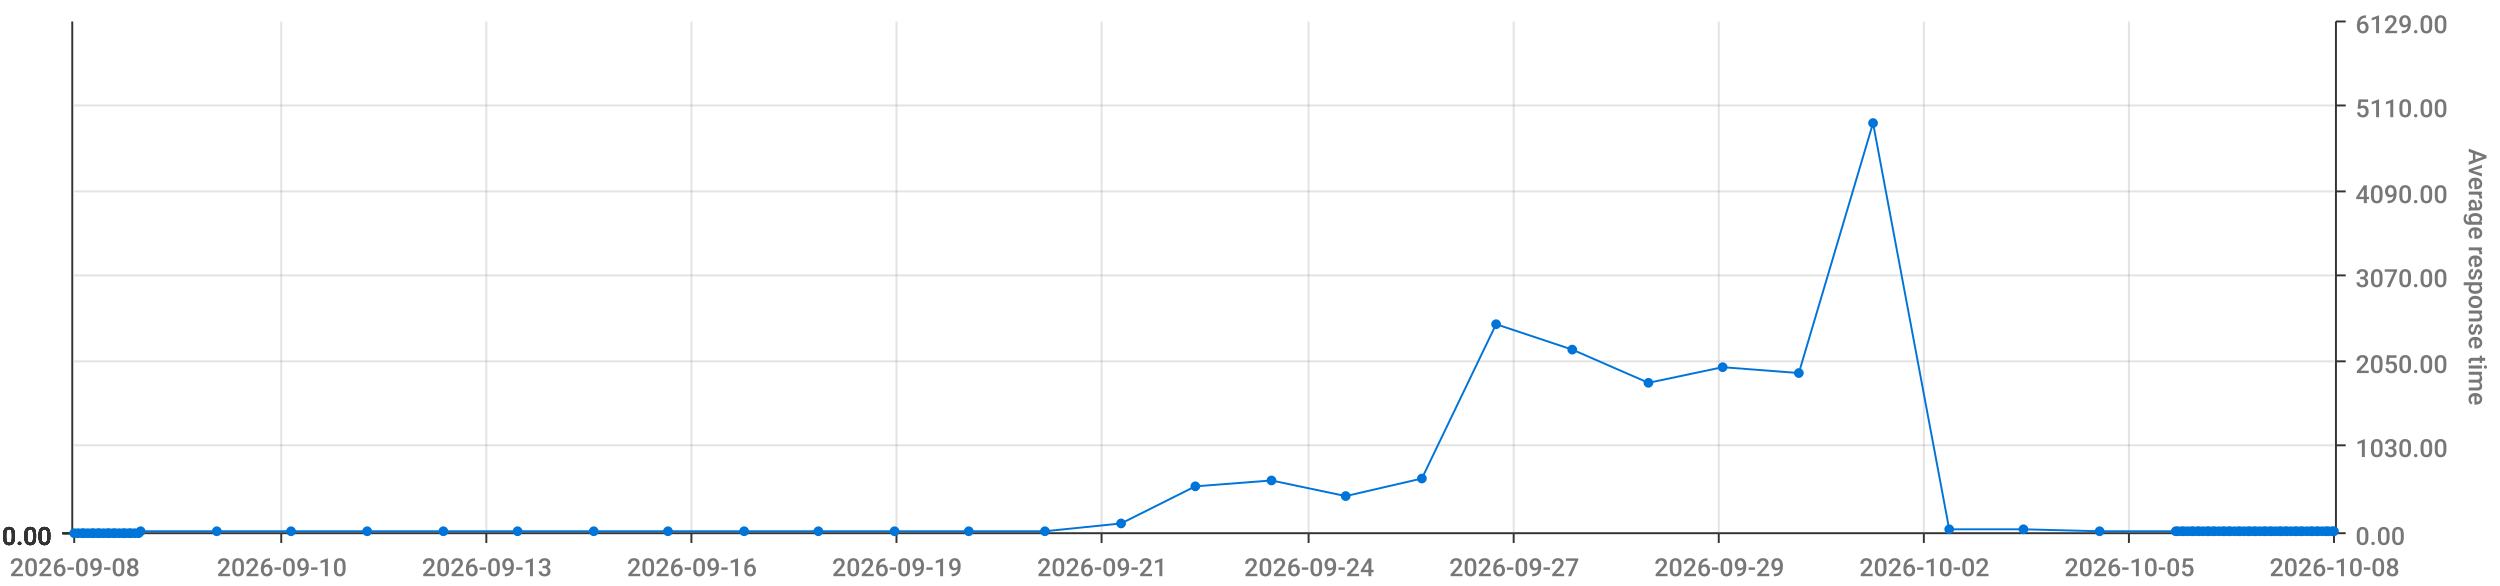
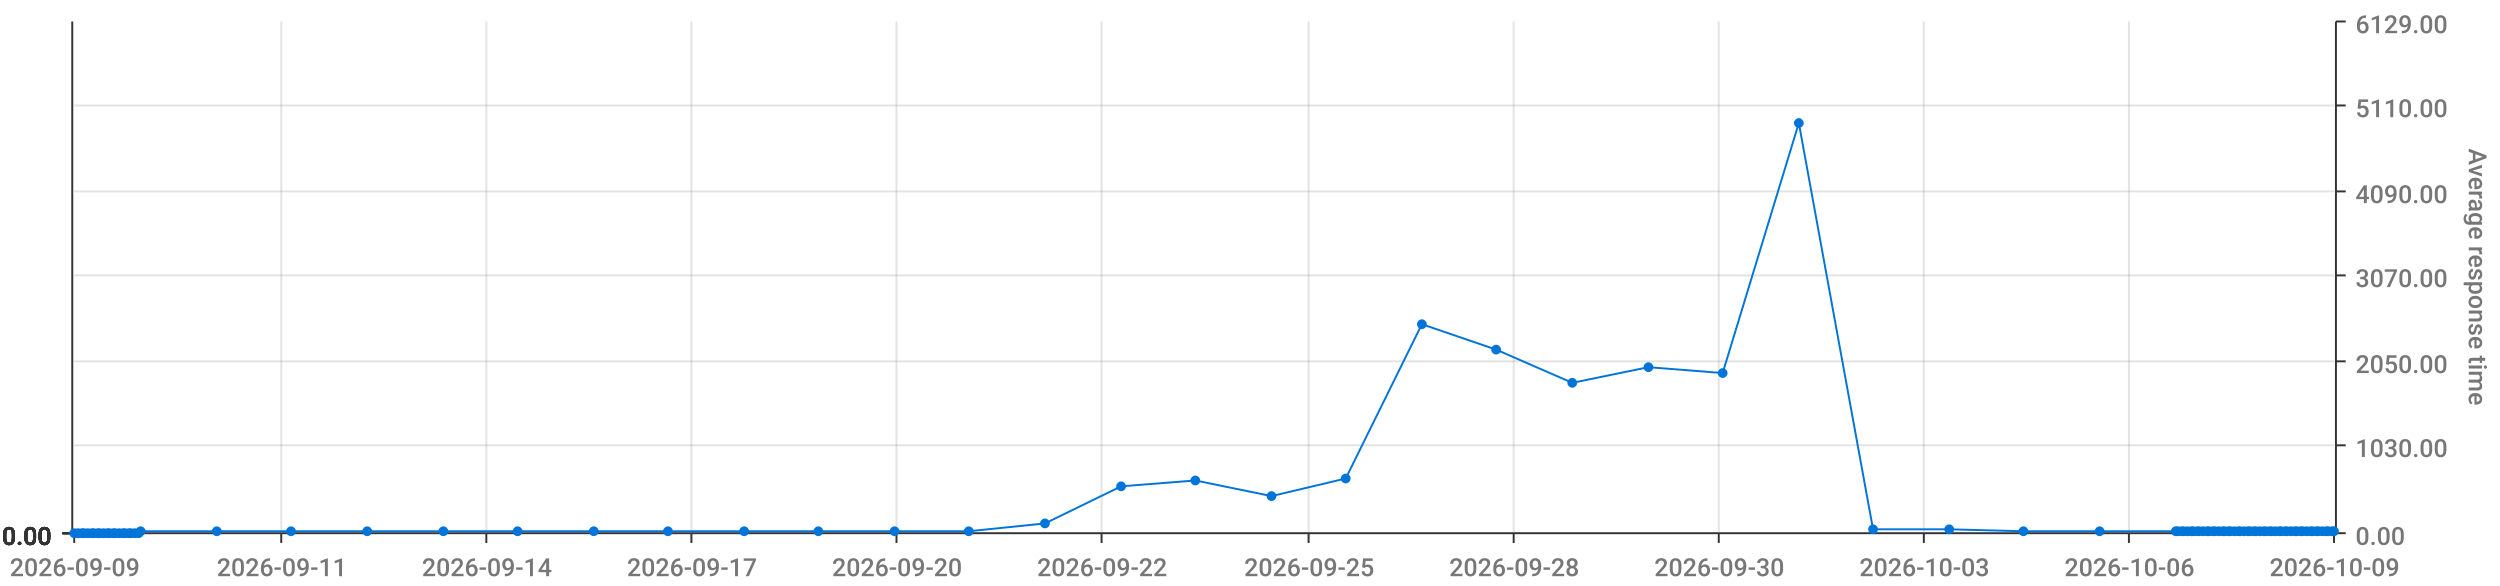
<svg xmlns="http://www.w3.org/2000/svg" viewBox="0 0 1280 300">
  <path d="M 0 0 L 1280 0 L 1280 300 L 0 300 L 0 0" style="stroke-width:0;stroke:rgba(255,255,255,1.0);fill:rgba(255,255,255,0.0)" />
  <path d="M 38 11 L 1195 11 L 1195 273 L 38 273 L 38 11" style="stroke-width:0;stroke:rgba(255,255,255,1.0);fill:rgba(255,255,255,0.0)" />
  <path d="M 38 273 L 1195 273" style="stroke-width:1;stroke:rgba(51,51,51,1.0);fill:rgba(255,255,255,0.0)" />
  <path d="M 38 273 L 38 278" style="stroke-width:1;stroke:rgba(51,51,51,1.0);fill:rgba(255,255,255,0.0)" />
-   <text x="5" y="295" style="stroke-width:0;stroke:none;fill:rgba(119,119,119,1.0);font-size:12.8px;font-family:'Roboto Medium',sans-serif">2026-09-08</text>
+   <text x="5" y="295" style="stroke-width:0;stroke:none;fill:rgba(119,119,119,1.0);font-size:12.8px;font-family:'Roboto Medium',sans-serif">2026-09-09</text>
  <path d="M 144 273 L 144 278" style="stroke-width:1;stroke:rgba(51,51,51,1.0);fill:rgba(255,255,255,0.0)" />
-   <text x="111" y="295" style="stroke-width:0;stroke:none;fill:rgba(119,119,119,1.0);font-size:12.8px;font-family:'Roboto Medium',sans-serif">2026-09-10</text>
+   <text x="111" y="295" style="stroke-width:0;stroke:none;fill:rgba(119,119,119,1.0);font-size:12.8px;font-family:'Roboto Medium',sans-serif">2026-09-11</text>
  <path d="M 249 273 L 249 278" style="stroke-width:1;stroke:rgba(51,51,51,1.0);fill:rgba(255,255,255,0.0)" />
-   <text x="216" y="295" style="stroke-width:0;stroke:none;fill:rgba(119,119,119,1.0);font-size:12.8px;font-family:'Roboto Medium',sans-serif">2026-09-13</text>
+   <text x="216" y="295" style="stroke-width:0;stroke:none;fill:rgba(119,119,119,1.0);font-size:12.8px;font-family:'Roboto Medium',sans-serif">2026-09-14</text>
  <path d="M 354 273 L 354 278" style="stroke-width:1;stroke:rgba(51,51,51,1.0);fill:rgba(255,255,255,0.0)" />
-   <text x="321" y="295" style="stroke-width:0;stroke:none;fill:rgba(119,119,119,1.0);font-size:12.8px;font-family:'Roboto Medium',sans-serif">2026-09-16</text>
+   <text x="321" y="295" style="stroke-width:0;stroke:none;fill:rgba(119,119,119,1.0);font-size:12.8px;font-family:'Roboto Medium',sans-serif">2026-09-17</text>
  <path d="M 459 273 L 459 278" style="stroke-width:1;stroke:rgba(51,51,51,1.0);fill:rgba(255,255,255,0.0)" />
-   <text x="426" y="295" style="stroke-width:0;stroke:none;fill:rgba(119,119,119,1.0);font-size:12.8px;font-family:'Roboto Medium',sans-serif">2026-09-19</text>
+   <text x="426" y="295" style="stroke-width:0;stroke:none;fill:rgba(119,119,119,1.0);font-size:12.8px;font-family:'Roboto Medium',sans-serif">2026-09-20</text>
  <path d="M 564 273 L 564 278" style="stroke-width:1;stroke:rgba(51,51,51,1.0);fill:rgba(255,255,255,0.0)" />
-   <text x="531" y="295" style="stroke-width:0;stroke:none;fill:rgba(119,119,119,1.0);font-size:12.8px;font-family:'Roboto Medium',sans-serif">2026-09-21</text>
+   <text x="531" y="295" style="stroke-width:0;stroke:none;fill:rgba(119,119,119,1.0);font-size:12.8px;font-family:'Roboto Medium',sans-serif">2026-09-22</text>
  <path d="M 670 273 L 670 278" style="stroke-width:1;stroke:rgba(51,51,51,1.0);fill:rgba(255,255,255,0.0)" />
-   <text x="637" y="295" style="stroke-width:0;stroke:none;fill:rgba(119,119,119,1.0);font-size:12.8px;font-family:'Roboto Medium',sans-serif">2026-09-24</text>
+   <text x="637" y="295" style="stroke-width:0;stroke:none;fill:rgba(119,119,119,1.0);font-size:12.8px;font-family:'Roboto Medium',sans-serif">2026-09-25</text>
  <path d="M 775 273 L 775 278" style="stroke-width:1;stroke:rgba(51,51,51,1.0);fill:rgba(255,255,255,0.0)" />
-   <text x="742" y="295" style="stroke-width:0;stroke:none;fill:rgba(119,119,119,1.0);font-size:12.8px;font-family:'Roboto Medium',sans-serif">2026-09-27</text>
+   <text x="742" y="295" style="stroke-width:0;stroke:none;fill:rgba(119,119,119,1.0);font-size:12.8px;font-family:'Roboto Medium',sans-serif">2026-09-28</text>
  <path d="M 880 273 L 880 278" style="stroke-width:1;stroke:rgba(51,51,51,1.0);fill:rgba(255,255,255,0.0)" />
-   <text x="847" y="295" style="stroke-width:0;stroke:none;fill:rgba(119,119,119,1.0);font-size:12.8px;font-family:'Roboto Medium',sans-serif">2026-09-29</text>
+   <text x="847" y="295" style="stroke-width:0;stroke:none;fill:rgba(119,119,119,1.0);font-size:12.8px;font-family:'Roboto Medium',sans-serif">2026-09-30</text>
  <path d="M 985 273 L 985 278" style="stroke-width:1;stroke:rgba(51,51,51,1.0);fill:rgba(255,255,255,0.0)" />
-   <text x="952" y="295" style="stroke-width:0;stroke:none;fill:rgba(119,119,119,1.0);font-size:12.8px;font-family:'Roboto Medium',sans-serif">2026-10-02</text>
+   <text x="952" y="295" style="stroke-width:0;stroke:none;fill:rgba(119,119,119,1.0);font-size:12.8px;font-family:'Roboto Medium',sans-serif">2026-10-03</text>
  <path d="M 1090 273 L 1090 278" style="stroke-width:1;stroke:rgba(51,51,51,1.0);fill:rgba(255,255,255,0.0)" />
-   <text x="1057" y="295" style="stroke-width:0;stroke:none;fill:rgba(119,119,119,1.0);font-size:12.8px;font-family:'Roboto Medium',sans-serif">2026-10-05</text>
+   <text x="1057" y="295" style="stroke-width:0;stroke:none;fill:rgba(119,119,119,1.0);font-size:12.8px;font-family:'Roboto Medium',sans-serif">2026-10-06</text>
  <path d="M 1195 273 L 1195 278" style="stroke-width:1;stroke:rgba(51,51,51,1.0);fill:rgba(255,255,255,0.0)" />
-   <text x="1162" y="295" style="stroke-width:0;stroke:none;fill:rgba(119,119,119,1.0);font-size:12.8px;font-family:'Roboto Medium',sans-serif">2026-10-08</text>
+   <text x="1162" y="295" style="stroke-width:0;stroke:none;fill:rgba(119,119,119,1.0);font-size:12.8px;font-family:'Roboto Medium',sans-serif">2026-10-09</text>
  <path d="M 144 273 L 144 11" style="stroke-width:1;stroke:rgba(119,119,119,0.2);fill:none" />
  <path d="M 249 273 L 249 11" style="stroke-width:1;stroke:rgba(119,119,119,0.2);fill:none" />
  <path d="M 354 273 L 354 11" style="stroke-width:1;stroke:rgba(119,119,119,0.2);fill:none" />
  <path d="M 459 273 L 459 11" style="stroke-width:1;stroke:rgba(119,119,119,0.2);fill:none" />
  <path d="M 564 273 L 564 11" style="stroke-width:1;stroke:rgba(119,119,119,0.2);fill:none" />
  <path d="M 670 273 L 670 11" style="stroke-width:1;stroke:rgba(119,119,119,0.2);fill:none" />
  <path d="M 775 273 L 775 11" style="stroke-width:1;stroke:rgba(119,119,119,0.2);fill:none" />
  <path d="M 880 273 L 880 11" style="stroke-width:1;stroke:rgba(119,119,119,0.2);fill:none" />
  <path d="M 985 273 L 985 11" style="stroke-width:1;stroke:rgba(119,119,119,0.2);fill:none" />
  <path d="M 1090 273 L 1090 11" style="stroke-width:1;stroke:rgba(119,119,119,0.2);fill:none" />
  <path d="M 1196 273 L 1196 11" style="stroke-width:1;stroke:rgba(51,51,51,1.0);fill:rgba(255,255,255,0.0)" />
  <path d="M 1196 273 L 1201 273" style="stroke-width:1;stroke:rgba(51,51,51,1.0);fill:rgba(255,255,255,0.0)" />
  <text x="1206" y="279" style="stroke-width:0;stroke:none;fill:rgba(119,119,119,1.0);font-size:12.8px;font-family:'Roboto Medium',sans-serif">0.00</text>
  <path d="M 1196 228 L 1201 228" style="stroke-width:1;stroke:rgba(51,51,51,1.0);fill:rgba(255,255,255,0.0)" />
  <text x="1206" y="234" style="stroke-width:0;stroke:none;fill:rgba(119,119,119,1.0);font-size:12.8px;font-family:'Roboto Medium',sans-serif">1030.00</text>
  <path d="M 1196 185 L 1201 185" style="stroke-width:1;stroke:rgba(51,51,51,1.0);fill:rgba(255,255,255,0.0)" />
  <text x="1206" y="191" style="stroke-width:0;stroke:none;fill:rgba(119,119,119,1.0);font-size:12.8px;font-family:'Roboto Medium',sans-serif">2050.00</text>
  <path d="M 1196 141 L 1201 141" style="stroke-width:1;stroke:rgba(51,51,51,1.0);fill:rgba(255,255,255,0.0)" />
  <text x="1206" y="147" style="stroke-width:0;stroke:none;fill:rgba(119,119,119,1.0);font-size:12.8px;font-family:'Roboto Medium',sans-serif">3070.00</text>
  <path d="M 1196 98 L 1201 98" style="stroke-width:1;stroke:rgba(51,51,51,1.0);fill:rgba(255,255,255,0.0)" />
  <text x="1206" y="104" style="stroke-width:0;stroke:none;fill:rgba(119,119,119,1.0);font-size:12.8px;font-family:'Roboto Medium',sans-serif">4090.00</text>
  <path d="M 1196 54 L 1201 54" style="stroke-width:1;stroke:rgba(51,51,51,1.0);fill:rgba(255,255,255,0.0)" />
  <text x="1206" y="60" style="stroke-width:0;stroke:none;fill:rgba(119,119,119,1.0);font-size:12.8px;font-family:'Roboto Medium',sans-serif">5110.00</text>
  <path d="M 1196 11 L 1201 11" style="stroke-width:1;stroke:rgba(51,51,51,1.0);fill:rgba(255,255,255,0.0)" />
  <text x="1206" y="17" style="stroke-width:0;stroke:none;fill:rgba(119,119,119,1.0);font-size:12.8px;font-family:'Roboto Medium',sans-serif">6129.00</text>
  <text x="1264" y="76" style="stroke-width:0;stroke:none;fill:rgba(119,119,119,1.0);font-size:12.8px;font-family:'Roboto Medium',sans-serif" transform="rotate(90.00,1264,76)">Average response time</text>
  <path d="M 38 273 L 1195 273" style="stroke-width:0;stroke:rgba(255,255,255,0.0);fill:none" />
  <path d="M 38 228 L 1195 228" style="stroke-width:1;stroke:rgba(119,119,119,0.2);fill:none" />
  <path d="M 38 185 L 1195 185" style="stroke-width:1;stroke:rgba(119,119,119,0.2);fill:none" />
  <path d="M 38 141 L 1195 141" style="stroke-width:1;stroke:rgba(119,119,119,0.2);fill:none" />
  <path d="M 38 98 L 1195 98" style="stroke-width:1;stroke:rgba(119,119,119,0.2);fill:none" />
  <path d="M 38 54 L 1195 54" style="stroke-width:1;stroke:rgba(119,119,119,0.2);fill:none" />
  <path d="M 37 273 L 37 11" style="stroke-width:1;stroke:rgba(51,51,51,1.0);fill:rgba(255,255,255,0.0)" />
  <path d="M 37 273 L 32 273" style="stroke-width:1;stroke:rgba(51,51,51,1.0);fill:rgba(255,255,255,0.0)" />
  <text x="1" y="279" style="stroke-width:0;stroke:none;fill:rgba(51,51,51,1.0);font-size:12.8px;font-family:'Roboto Medium',sans-serif">0.00</text>
  <path d="M 37 273 L 32 273" style="stroke-width:1;stroke:rgba(51,51,51,1.0);fill:rgba(255,255,255,0.0)" />
  <text x="1" y="279" style="stroke-width:0;stroke:none;fill:rgba(51,51,51,1.0);font-size:12.8px;font-family:'Roboto Medium',sans-serif">0.00</text>
  <path d="M 37 273 L 32 273" style="stroke-width:1;stroke:rgba(51,51,51,1.0);fill:rgba(255,255,255,0.0)" />
  <text x="1" y="279" style="stroke-width:0;stroke:none;fill:rgba(51,51,51,1.0);font-size:12.8px;font-family:'Roboto Medium',sans-serif">0.00</text>
  <path d="M 37 273 L 32 273" style="stroke-width:1;stroke:rgba(51,51,51,1.0);fill:rgba(255,255,255,0.0)" />
  <text x="1" y="279" style="stroke-width:0;stroke:none;fill:rgba(51,51,51,1.0);font-size:12.8px;font-family:'Roboto Medium',sans-serif">0.00</text>
  <path d="M 37 273 L 32 273" style="stroke-width:1;stroke:rgba(51,51,51,1.0);fill:rgba(255,255,255,0.0)" />
  <text x="1" y="279" style="stroke-width:0;stroke:none;fill:rgba(51,51,51,1.0);font-size:12.8px;font-family:'Roboto Medium',sans-serif">0.00</text>
  <path d="M 37 273 L 32 273" style="stroke-width:1;stroke:rgba(51,51,51,1.0);fill:rgba(255,255,255,0.0)" />
  <text x="1" y="279" style="stroke-width:0;stroke:none;fill:rgba(51,51,51,1.0);font-size:12.8px;font-family:'Roboto Medium',sans-serif">0.00</text>
  <path d="M 37 273 L 32 273" style="stroke-width:1;stroke:rgba(51,51,51,1.0);fill:rgba(255,255,255,0.0)" />
  <text x="1" y="279" style="stroke-width:0;stroke:none;fill:rgba(51,51,51,1.0);font-size:12.8px;font-family:'Roboto Medium',sans-serif">0.00</text>
  <path d="M 38 273 L 1195 273" style="stroke-width:0;stroke:rgba(255,255,255,0.0);fill:none" />
  <path d="M 38 273 L 1195 273" style="stroke-width:0;stroke:rgba(255,255,255,0.0);fill:none" />
  <path d="M 38 273 L 1195 273" style="stroke-width:0;stroke:rgba(255,255,255,0.0);fill:none" />
  <path d="M 38 273 L 1195 273" style="stroke-width:0;stroke:rgba(255,255,255,0.0);fill:none" />
  <path d="M 38 273 L 1195 273" style="stroke-width:0;stroke:rgba(255,255,255,0.0);fill:none" />
  <path d="M 38 273 L 1195 273" style="stroke-width:0;stroke:rgba(255,255,255,0.0);fill:none" />
-   <path d="M 38 273 L 40 273 L 42 273 L 43 273 L 45 273 L 47 273 L 48 273 L 50 273 L 51 273 L 53 273 L 55 273 L 56 273 L 58 273 L 59 273 L 61 273 L 63 273 L 64 273 L 66 273 L 67 273 L 69 273 L 71 273 L 72 272 L 111 272 L 149 272 L 188 272 L 227 272 L 265 272 L 304 272 L 342 272 L 381 272 L 419 272 L 458 272 L 496 272 L 535 272 L 574 268 L 612 249 L 651 246 L 689 254 L 728 245 L 766 166 L 805 179 L 844 196 L 882 188 L 921 191 L 959 63 L 998 271 L 1036 271 L 1075 272 L 1114 272 L 1115 272 L 1117 272 L 1118 272 L 1120 272 L 1122 272 L 1123 272 L 1125 272 L 1126 272 L 1128 272 L 1130 272 L 1131 272 L 1133 272 L 1134 272 L 1136 272 L 1138 272 L 1139 272 L 1141 272 L 1142 272 L 1144 272 L 1146 272 L 1147 272 L 1149 272 L 1151 272 L 1152 272 L 1154 272 L 1155 272 L 1157 272 L 1159 272 L 1160 272 L 1162 272 L 1163 272 L 1165 272 L 1167 272 L 1168 272 L 1170 272 L 1171 272 L 1173 272 L 1175 272 L 1176 272 L 1178 272 L 1179 272 L 1181 272 L 1183 272 L 1184 272 L 1186 272 L 1187 272 L 1189 272 L 1191 272 L 1192 272 L 1194 272 L 1195 272" style="stroke-width:1;stroke:rgba(0,116,217,1.0);fill:rgba(255,255,255,0.0)" />
+   <path d="M 38 273 L 40 273 L 42 273 L 43 273 L 45 273 L 47 273 L 48 273 L 50 273 L 51 273 L 53 273 L 55 273 L 56 273 L 58 273 L 59 273 L 61 273 L 63 273 L 64 273 L 66 273 L 67 273 L 69 273 L 71 273 L 72 272 L 111 272 L 149 272 L 188 272 L 227 272 L 265 272 L 304 272 L 342 272 L 381 272 L 419 272 L 458 272 L 496 272 L 535 268 L 574 249 L 612 246 L 651 254 L 689 245 L 728 166 L 766 179 L 805 196 L 844 188 L 882 191 L 921 63 L 959 271 L 998 271 L 1036 272 L 1075 272 L 1114 272 L 1115 272 L 1117 272 L 1118 272 L 1120 272 L 1122 272 L 1123 272 L 1125 272 L 1126 272 L 1128 272 L 1130 272 L 1131 272 L 1133 272 L 1134 272 L 1136 272 L 1138 272 L 1139 272 L 1141 272 L 1142 272 L 1144 272 L 1146 272 L 1147 272 L 1149 272 L 1151 272 L 1152 272 L 1154 272 L 1155 272 L 1157 272 L 1159 272 L 1160 272 L 1162 272 L 1163 272 L 1165 272 L 1167 272 L 1168 272 L 1170 272 L 1171 272 L 1173 272 L 1175 272 L 1176 272 L 1178 272 L 1179 272 L 1181 272 L 1183 272 L 1184 272 L 1186 272 L 1187 272 L 1189 272 L 1191 272 L 1192 272 L 1194 272 L 1195 272" style="stroke-width:1;stroke:rgba(0,116,217,1.0);fill:rgba(255,255,255,0.0)" />
  <circle cx="38" cy="273" r="2" style="stroke-width:1;stroke:rgba(0,116,217,1.0);fill:rgba(0,116,217,1.0)" />
  <path d="" style="stroke-width:1;stroke:rgba(0,116,217,1.0);fill:rgba(0,116,217,1.0)" />
  <circle cx="40" cy="273" r="2" style="stroke-width:1;stroke:rgba(0,116,217,1.0);fill:rgba(0,116,217,1.0)" />
  <path d="" style="stroke-width:1;stroke:rgba(0,116,217,1.0);fill:rgba(0,116,217,1.0)" />
  <circle cx="42" cy="273" r="2" style="stroke-width:1;stroke:rgba(0,116,217,1.0);fill:rgba(0,116,217,1.0)" />
  <path d="" style="stroke-width:1;stroke:rgba(0,116,217,1.0);fill:rgba(0,116,217,1.0)" />
  <circle cx="43" cy="273" r="2" style="stroke-width:1;stroke:rgba(0,116,217,1.0);fill:rgba(0,116,217,1.0)" />
  <path d="" style="stroke-width:1;stroke:rgba(0,116,217,1.0);fill:rgba(0,116,217,1.0)" />
  <circle cx="45" cy="273" r="2" style="stroke-width:1;stroke:rgba(0,116,217,1.0);fill:rgba(0,116,217,1.0)" />
  <path d="" style="stroke-width:1;stroke:rgba(0,116,217,1.0);fill:rgba(0,116,217,1.0)" />
  <circle cx="47" cy="273" r="2" style="stroke-width:1;stroke:rgba(0,116,217,1.0);fill:rgba(0,116,217,1.0)" />
  <path d="" style="stroke-width:1;stroke:rgba(0,116,217,1.0);fill:rgba(0,116,217,1.0)" />
  <circle cx="48" cy="273" r="2" style="stroke-width:1;stroke:rgba(0,116,217,1.0);fill:rgba(0,116,217,1.0)" />
  <path d="" style="stroke-width:1;stroke:rgba(0,116,217,1.0);fill:rgba(0,116,217,1.0)" />
  <circle cx="50" cy="273" r="2" style="stroke-width:1;stroke:rgba(0,116,217,1.0);fill:rgba(0,116,217,1.0)" />
  <path d="" style="stroke-width:1;stroke:rgba(0,116,217,1.0);fill:rgba(0,116,217,1.0)" />
  <circle cx="51" cy="273" r="2" style="stroke-width:1;stroke:rgba(0,116,217,1.0);fill:rgba(0,116,217,1.0)" />
  <path d="" style="stroke-width:1;stroke:rgba(0,116,217,1.0);fill:rgba(0,116,217,1.0)" />
  <circle cx="53" cy="273" r="2" style="stroke-width:1;stroke:rgba(0,116,217,1.0);fill:rgba(0,116,217,1.0)" />
  <path d="" style="stroke-width:1;stroke:rgba(0,116,217,1.0);fill:rgba(0,116,217,1.0)" />
  <circle cx="55" cy="273" r="2" style="stroke-width:1;stroke:rgba(0,116,217,1.0);fill:rgba(0,116,217,1.0)" />
  <path d="" style="stroke-width:1;stroke:rgba(0,116,217,1.0);fill:rgba(0,116,217,1.0)" />
  <circle cx="56" cy="273" r="2" style="stroke-width:1;stroke:rgba(0,116,217,1.0);fill:rgba(0,116,217,1.0)" />
  <path d="" style="stroke-width:1;stroke:rgba(0,116,217,1.0);fill:rgba(0,116,217,1.0)" />
  <circle cx="58" cy="273" r="2" style="stroke-width:1;stroke:rgba(0,116,217,1.0);fill:rgba(0,116,217,1.0)" />
  <path d="" style="stroke-width:1;stroke:rgba(0,116,217,1.0);fill:rgba(0,116,217,1.0)" />
  <circle cx="59" cy="273" r="2" style="stroke-width:1;stroke:rgba(0,116,217,1.0);fill:rgba(0,116,217,1.0)" />
  <path d="" style="stroke-width:1;stroke:rgba(0,116,217,1.0);fill:rgba(0,116,217,1.0)" />
  <circle cx="61" cy="273" r="2" style="stroke-width:1;stroke:rgba(0,116,217,1.0);fill:rgba(0,116,217,1.0)" />
  <path d="" style="stroke-width:1;stroke:rgba(0,116,217,1.0);fill:rgba(0,116,217,1.0)" />
  <circle cx="63" cy="273" r="2" style="stroke-width:1;stroke:rgba(0,116,217,1.0);fill:rgba(0,116,217,1.0)" />
  <path d="" style="stroke-width:1;stroke:rgba(0,116,217,1.0);fill:rgba(0,116,217,1.0)" />
  <circle cx="64" cy="273" r="2" style="stroke-width:1;stroke:rgba(0,116,217,1.0);fill:rgba(0,116,217,1.0)" />
  <path d="" style="stroke-width:1;stroke:rgba(0,116,217,1.0);fill:rgba(0,116,217,1.0)" />
  <circle cx="66" cy="273" r="2" style="stroke-width:1;stroke:rgba(0,116,217,1.0);fill:rgba(0,116,217,1.0)" />
  <path d="" style="stroke-width:1;stroke:rgba(0,116,217,1.0);fill:rgba(0,116,217,1.0)" />
  <circle cx="67" cy="273" r="2" style="stroke-width:1;stroke:rgba(0,116,217,1.0);fill:rgba(0,116,217,1.0)" />
  <path d="" style="stroke-width:1;stroke:rgba(0,116,217,1.0);fill:rgba(0,116,217,1.0)" />
  <circle cx="69" cy="273" r="2" style="stroke-width:1;stroke:rgba(0,116,217,1.0);fill:rgba(0,116,217,1.0)" />
  <path d="" style="stroke-width:1;stroke:rgba(0,116,217,1.0);fill:rgba(0,116,217,1.0)" />
  <circle cx="71" cy="273" r="2" style="stroke-width:1;stroke:rgba(0,116,217,1.0);fill:rgba(0,116,217,1.0)" />
  <path d="" style="stroke-width:1;stroke:rgba(0,116,217,1.0);fill:rgba(0,116,217,1.0)" />
  <circle cx="72" cy="272" r="2" style="stroke-width:1;stroke:rgba(0,116,217,1.0);fill:rgba(0,116,217,1.0)" />
  <path d="" style="stroke-width:1;stroke:rgba(0,116,217,1.0);fill:rgba(0,116,217,1.0)" />
  <circle cx="111" cy="272" r="2" style="stroke-width:1;stroke:rgba(0,116,217,1.0);fill:rgba(0,116,217,1.0)" />
  <path d="" style="stroke-width:1;stroke:rgba(0,116,217,1.0);fill:rgba(0,116,217,1.0)" />
  <circle cx="149" cy="272" r="2" style="stroke-width:1;stroke:rgba(0,116,217,1.0);fill:rgba(0,116,217,1.0)" />
  <path d="" style="stroke-width:1;stroke:rgba(0,116,217,1.0);fill:rgba(0,116,217,1.0)" />
  <circle cx="188" cy="272" r="2" style="stroke-width:1;stroke:rgba(0,116,217,1.0);fill:rgba(0,116,217,1.0)" />
  <path d="" style="stroke-width:1;stroke:rgba(0,116,217,1.0);fill:rgba(0,116,217,1.0)" />
  <circle cx="227" cy="272" r="2" style="stroke-width:1;stroke:rgba(0,116,217,1.0);fill:rgba(0,116,217,1.0)" />
  <path d="" style="stroke-width:1;stroke:rgba(0,116,217,1.0);fill:rgba(0,116,217,1.0)" />
  <circle cx="265" cy="272" r="2" style="stroke-width:1;stroke:rgba(0,116,217,1.0);fill:rgba(0,116,217,1.0)" />
  <path d="" style="stroke-width:1;stroke:rgba(0,116,217,1.0);fill:rgba(0,116,217,1.0)" />
  <circle cx="304" cy="272" r="2" style="stroke-width:1;stroke:rgba(0,116,217,1.0);fill:rgba(0,116,217,1.0)" />
  <path d="" style="stroke-width:1;stroke:rgba(0,116,217,1.0);fill:rgba(0,116,217,1.0)" />
  <circle cx="342" cy="272" r="2" style="stroke-width:1;stroke:rgba(0,116,217,1.0);fill:rgba(0,116,217,1.0)" />
  <path d="" style="stroke-width:1;stroke:rgba(0,116,217,1.0);fill:rgba(0,116,217,1.0)" />
  <circle cx="381" cy="272" r="2" style="stroke-width:1;stroke:rgba(0,116,217,1.0);fill:rgba(0,116,217,1.0)" />
  <path d="" style="stroke-width:1;stroke:rgba(0,116,217,1.0);fill:rgba(0,116,217,1.0)" />
  <circle cx="419" cy="272" r="2" style="stroke-width:1;stroke:rgba(0,116,217,1.0);fill:rgba(0,116,217,1.0)" />
  <path d="" style="stroke-width:1;stroke:rgba(0,116,217,1.0);fill:rgba(0,116,217,1.0)" />
  <circle cx="458" cy="272" r="2" style="stroke-width:1;stroke:rgba(0,116,217,1.0);fill:rgba(0,116,217,1.0)" />
  <path d="" style="stroke-width:1;stroke:rgba(0,116,217,1.0);fill:rgba(0,116,217,1.0)" />
  <circle cx="496" cy="272" r="2" style="stroke-width:1;stroke:rgba(0,116,217,1.0);fill:rgba(0,116,217,1.0)" />
  <path d="" style="stroke-width:1;stroke:rgba(0,116,217,1.0);fill:rgba(0,116,217,1.0)" />
-   <circle cx="535" cy="272" r="2" style="stroke-width:1;stroke:rgba(0,116,217,1.0);fill:rgba(0,116,217,1.0)" />
-   <path d="" style="stroke-width:1;stroke:rgba(0,116,217,1.0);fill:rgba(0,116,217,1.0)" />
-   <circle cx="574" cy="268" r="2" style="stroke-width:1;stroke:rgba(0,116,217,1.0);fill:rgba(0,116,217,1.0)" />
-   <path d="" style="stroke-width:1;stroke:rgba(0,116,217,1.0);fill:rgba(0,116,217,1.0)" />
-   <circle cx="612" cy="249" r="2" style="stroke-width:1;stroke:rgba(0,116,217,1.0);fill:rgba(0,116,217,1.0)" />
-   <path d="" style="stroke-width:1;stroke:rgba(0,116,217,1.0);fill:rgba(0,116,217,1.0)" />
-   <circle cx="651" cy="246" r="2" style="stroke-width:1;stroke:rgba(0,116,217,1.0);fill:rgba(0,116,217,1.0)" />
-   <path d="" style="stroke-width:1;stroke:rgba(0,116,217,1.0);fill:rgba(0,116,217,1.0)" />
-   <circle cx="689" cy="254" r="2" style="stroke-width:1;stroke:rgba(0,116,217,1.0);fill:rgba(0,116,217,1.0)" />
-   <path d="" style="stroke-width:1;stroke:rgba(0,116,217,1.0);fill:rgba(0,116,217,1.0)" />
-   <circle cx="728" cy="245" r="2" style="stroke-width:1;stroke:rgba(0,116,217,1.0);fill:rgba(0,116,217,1.0)" />
-   <path d="" style="stroke-width:1;stroke:rgba(0,116,217,1.0);fill:rgba(0,116,217,1.0)" />
-   <circle cx="766" cy="166" r="2" style="stroke-width:1;stroke:rgba(0,116,217,1.0);fill:rgba(0,116,217,1.0)" />
-   <path d="" style="stroke-width:1;stroke:rgba(0,116,217,1.0);fill:rgba(0,116,217,1.0)" />
-   <circle cx="805" cy="179" r="2" style="stroke-width:1;stroke:rgba(0,116,217,1.0);fill:rgba(0,116,217,1.0)" />
-   <path d="" style="stroke-width:1;stroke:rgba(0,116,217,1.0);fill:rgba(0,116,217,1.0)" />
-   <circle cx="844" cy="196" r="2" style="stroke-width:1;stroke:rgba(0,116,217,1.0);fill:rgba(0,116,217,1.0)" />
-   <path d="" style="stroke-width:1;stroke:rgba(0,116,217,1.0);fill:rgba(0,116,217,1.0)" />
-   <circle cx="882" cy="188" r="2" style="stroke-width:1;stroke:rgba(0,116,217,1.0);fill:rgba(0,116,217,1.0)" />
-   <path d="" style="stroke-width:1;stroke:rgba(0,116,217,1.0);fill:rgba(0,116,217,1.0)" />
-   <circle cx="921" cy="191" r="2" style="stroke-width:1;stroke:rgba(0,116,217,1.0);fill:rgba(0,116,217,1.0)" />
-   <path d="" style="stroke-width:1;stroke:rgba(0,116,217,1.0);fill:rgba(0,116,217,1.0)" />
-   <circle cx="959" cy="63" r="2" style="stroke-width:1;stroke:rgba(0,116,217,1.0);fill:rgba(0,116,217,1.0)" />
+   <circle cx="535" cy="268" r="2" style="stroke-width:1;stroke:rgba(0,116,217,1.0);fill:rgba(0,116,217,1.0)" />
+   <path d="" style="stroke-width:1;stroke:rgba(0,116,217,1.0);fill:rgba(0,116,217,1.0)" />
+   <circle cx="574" cy="249" r="2" style="stroke-width:1;stroke:rgba(0,116,217,1.0);fill:rgba(0,116,217,1.0)" />
+   <path d="" style="stroke-width:1;stroke:rgba(0,116,217,1.0);fill:rgba(0,116,217,1.0)" />
+   <circle cx="612" cy="246" r="2" style="stroke-width:1;stroke:rgba(0,116,217,1.0);fill:rgba(0,116,217,1.0)" />
+   <path d="" style="stroke-width:1;stroke:rgba(0,116,217,1.0);fill:rgba(0,116,217,1.0)" />
+   <circle cx="651" cy="254" r="2" style="stroke-width:1;stroke:rgba(0,116,217,1.0);fill:rgba(0,116,217,1.0)" />
+   <path d="" style="stroke-width:1;stroke:rgba(0,116,217,1.0);fill:rgba(0,116,217,1.0)" />
+   <circle cx="689" cy="245" r="2" style="stroke-width:1;stroke:rgba(0,116,217,1.0);fill:rgba(0,116,217,1.0)" />
+   <path d="" style="stroke-width:1;stroke:rgba(0,116,217,1.0);fill:rgba(0,116,217,1.0)" />
+   <circle cx="728" cy="166" r="2" style="stroke-width:1;stroke:rgba(0,116,217,1.0);fill:rgba(0,116,217,1.0)" />
+   <path d="" style="stroke-width:1;stroke:rgba(0,116,217,1.0);fill:rgba(0,116,217,1.0)" />
+   <circle cx="766" cy="179" r="2" style="stroke-width:1;stroke:rgba(0,116,217,1.0);fill:rgba(0,116,217,1.0)" />
+   <path d="" style="stroke-width:1;stroke:rgba(0,116,217,1.0);fill:rgba(0,116,217,1.0)" />
+   <circle cx="805" cy="196" r="2" style="stroke-width:1;stroke:rgba(0,116,217,1.0);fill:rgba(0,116,217,1.0)" />
+   <path d="" style="stroke-width:1;stroke:rgba(0,116,217,1.0);fill:rgba(0,116,217,1.0)" />
+   <circle cx="844" cy="188" r="2" style="stroke-width:1;stroke:rgba(0,116,217,1.0);fill:rgba(0,116,217,1.0)" />
+   <path d="" style="stroke-width:1;stroke:rgba(0,116,217,1.0);fill:rgba(0,116,217,1.0)" />
+   <circle cx="882" cy="191" r="2" style="stroke-width:1;stroke:rgba(0,116,217,1.0);fill:rgba(0,116,217,1.0)" />
+   <path d="" style="stroke-width:1;stroke:rgba(0,116,217,1.0);fill:rgba(0,116,217,1.0)" />
+   <circle cx="921" cy="63" r="2" style="stroke-width:1;stroke:rgba(0,116,217,1.0);fill:rgba(0,116,217,1.0)" />
+   <path d="" style="stroke-width:1;stroke:rgba(0,116,217,1.0);fill:rgba(0,116,217,1.0)" />
+   <circle cx="959" cy="271" r="2" style="stroke-width:1;stroke:rgba(0,116,217,1.0);fill:rgba(0,116,217,1.0)" />
  <path d="" style="stroke-width:1;stroke:rgba(0,116,217,1.0);fill:rgba(0,116,217,1.0)" />
  <circle cx="998" cy="271" r="2" style="stroke-width:1;stroke:rgba(0,116,217,1.0);fill:rgba(0,116,217,1.0)" />
  <path d="" style="stroke-width:1;stroke:rgba(0,116,217,1.0);fill:rgba(0,116,217,1.0)" />
-   <circle cx="1036" cy="271" r="2" style="stroke-width:1;stroke:rgba(0,116,217,1.0);fill:rgba(0,116,217,1.0)" />
+   <circle cx="1036" cy="272" r="2" style="stroke-width:1;stroke:rgba(0,116,217,1.0);fill:rgba(0,116,217,1.0)" />
  <path d="" style="stroke-width:1;stroke:rgba(0,116,217,1.0);fill:rgba(0,116,217,1.0)" />
  <circle cx="1075" cy="272" r="2" style="stroke-width:1;stroke:rgba(0,116,217,1.0);fill:rgba(0,116,217,1.0)" />
  <path d="" style="stroke-width:1;stroke:rgba(0,116,217,1.0);fill:rgba(0,116,217,1.0)" />
  <circle cx="1114" cy="272" r="2" style="stroke-width:1;stroke:rgba(0,116,217,1.0);fill:rgba(0,116,217,1.0)" />
  <path d="" style="stroke-width:1;stroke:rgba(0,116,217,1.0);fill:rgba(0,116,217,1.0)" />
  <circle cx="1115" cy="272" r="2" style="stroke-width:1;stroke:rgba(0,116,217,1.0);fill:rgba(0,116,217,1.0)" />
  <path d="" style="stroke-width:1;stroke:rgba(0,116,217,1.0);fill:rgba(0,116,217,1.0)" />
  <circle cx="1117" cy="272" r="2" style="stroke-width:1;stroke:rgba(0,116,217,1.0);fill:rgba(0,116,217,1.0)" />
  <path d="" style="stroke-width:1;stroke:rgba(0,116,217,1.0);fill:rgba(0,116,217,1.0)" />
  <circle cx="1118" cy="272" r="2" style="stroke-width:1;stroke:rgba(0,116,217,1.0);fill:rgba(0,116,217,1.0)" />
  <path d="" style="stroke-width:1;stroke:rgba(0,116,217,1.0);fill:rgba(0,116,217,1.0)" />
  <circle cx="1120" cy="272" r="2" style="stroke-width:1;stroke:rgba(0,116,217,1.0);fill:rgba(0,116,217,1.0)" />
  <path d="" style="stroke-width:1;stroke:rgba(0,116,217,1.0);fill:rgba(0,116,217,1.0)" />
  <circle cx="1122" cy="272" r="2" style="stroke-width:1;stroke:rgba(0,116,217,1.0);fill:rgba(0,116,217,1.0)" />
  <path d="" style="stroke-width:1;stroke:rgba(0,116,217,1.0);fill:rgba(0,116,217,1.0)" />
  <circle cx="1123" cy="272" r="2" style="stroke-width:1;stroke:rgba(0,116,217,1.0);fill:rgba(0,116,217,1.0)" />
  <path d="" style="stroke-width:1;stroke:rgba(0,116,217,1.0);fill:rgba(0,116,217,1.0)" />
  <circle cx="1125" cy="272" r="2" style="stroke-width:1;stroke:rgba(0,116,217,1.0);fill:rgba(0,116,217,1.0)" />
  <path d="" style="stroke-width:1;stroke:rgba(0,116,217,1.0);fill:rgba(0,116,217,1.0)" />
  <circle cx="1126" cy="272" r="2" style="stroke-width:1;stroke:rgba(0,116,217,1.0);fill:rgba(0,116,217,1.0)" />
  <path d="" style="stroke-width:1;stroke:rgba(0,116,217,1.0);fill:rgba(0,116,217,1.0)" />
  <circle cx="1128" cy="272" r="2" style="stroke-width:1;stroke:rgba(0,116,217,1.0);fill:rgba(0,116,217,1.0)" />
  <path d="" style="stroke-width:1;stroke:rgba(0,116,217,1.0);fill:rgba(0,116,217,1.0)" />
  <circle cx="1130" cy="272" r="2" style="stroke-width:1;stroke:rgba(0,116,217,1.0);fill:rgba(0,116,217,1.0)" />
  <path d="" style="stroke-width:1;stroke:rgba(0,116,217,1.0);fill:rgba(0,116,217,1.0)" />
  <circle cx="1131" cy="272" r="2" style="stroke-width:1;stroke:rgba(0,116,217,1.0);fill:rgba(0,116,217,1.0)" />
  <path d="" style="stroke-width:1;stroke:rgba(0,116,217,1.0);fill:rgba(0,116,217,1.0)" />
  <circle cx="1133" cy="272" r="2" style="stroke-width:1;stroke:rgba(0,116,217,1.0);fill:rgba(0,116,217,1.0)" />
  <path d="" style="stroke-width:1;stroke:rgba(0,116,217,1.0);fill:rgba(0,116,217,1.0)" />
  <circle cx="1134" cy="272" r="2" style="stroke-width:1;stroke:rgba(0,116,217,1.0);fill:rgba(0,116,217,1.0)" />
  <path d="" style="stroke-width:1;stroke:rgba(0,116,217,1.0);fill:rgba(0,116,217,1.0)" />
  <circle cx="1136" cy="272" r="2" style="stroke-width:1;stroke:rgba(0,116,217,1.0);fill:rgba(0,116,217,1.0)" />
  <path d="" style="stroke-width:1;stroke:rgba(0,116,217,1.0);fill:rgba(0,116,217,1.0)" />
  <circle cx="1138" cy="272" r="2" style="stroke-width:1;stroke:rgba(0,116,217,1.0);fill:rgba(0,116,217,1.0)" />
  <path d="" style="stroke-width:1;stroke:rgba(0,116,217,1.0);fill:rgba(0,116,217,1.0)" />
  <circle cx="1139" cy="272" r="2" style="stroke-width:1;stroke:rgba(0,116,217,1.0);fill:rgba(0,116,217,1.0)" />
  <path d="" style="stroke-width:1;stroke:rgba(0,116,217,1.0);fill:rgba(0,116,217,1.0)" />
  <circle cx="1141" cy="272" r="2" style="stroke-width:1;stroke:rgba(0,116,217,1.0);fill:rgba(0,116,217,1.0)" />
  <path d="" style="stroke-width:1;stroke:rgba(0,116,217,1.0);fill:rgba(0,116,217,1.0)" />
  <circle cx="1142" cy="272" r="2" style="stroke-width:1;stroke:rgba(0,116,217,1.0);fill:rgba(0,116,217,1.0)" />
  <path d="" style="stroke-width:1;stroke:rgba(0,116,217,1.0);fill:rgba(0,116,217,1.0)" />
  <circle cx="1144" cy="272" r="2" style="stroke-width:1;stroke:rgba(0,116,217,1.0);fill:rgba(0,116,217,1.0)" />
  <path d="" style="stroke-width:1;stroke:rgba(0,116,217,1.0);fill:rgba(0,116,217,1.0)" />
  <circle cx="1146" cy="272" r="2" style="stroke-width:1;stroke:rgba(0,116,217,1.0);fill:rgba(0,116,217,1.0)" />
  <path d="" style="stroke-width:1;stroke:rgba(0,116,217,1.0);fill:rgba(0,116,217,1.0)" />
  <circle cx="1147" cy="272" r="2" style="stroke-width:1;stroke:rgba(0,116,217,1.0);fill:rgba(0,116,217,1.0)" />
  <path d="" style="stroke-width:1;stroke:rgba(0,116,217,1.0);fill:rgba(0,116,217,1.0)" />
  <circle cx="1149" cy="272" r="2" style="stroke-width:1;stroke:rgba(0,116,217,1.0);fill:rgba(0,116,217,1.0)" />
  <path d="" style="stroke-width:1;stroke:rgba(0,116,217,1.0);fill:rgba(0,116,217,1.0)" />
  <circle cx="1151" cy="272" r="2" style="stroke-width:1;stroke:rgba(0,116,217,1.0);fill:rgba(0,116,217,1.0)" />
  <path d="" style="stroke-width:1;stroke:rgba(0,116,217,1.0);fill:rgba(0,116,217,1.0)" />
  <circle cx="1152" cy="272" r="2" style="stroke-width:1;stroke:rgba(0,116,217,1.0);fill:rgba(0,116,217,1.0)" />
  <path d="" style="stroke-width:1;stroke:rgba(0,116,217,1.0);fill:rgba(0,116,217,1.0)" />
  <circle cx="1154" cy="272" r="2" style="stroke-width:1;stroke:rgba(0,116,217,1.0);fill:rgba(0,116,217,1.0)" />
  <path d="" style="stroke-width:1;stroke:rgba(0,116,217,1.0);fill:rgba(0,116,217,1.0)" />
  <circle cx="1155" cy="272" r="2" style="stroke-width:1;stroke:rgba(0,116,217,1.0);fill:rgba(0,116,217,1.0)" />
  <path d="" style="stroke-width:1;stroke:rgba(0,116,217,1.0);fill:rgba(0,116,217,1.0)" />
  <circle cx="1157" cy="272" r="2" style="stroke-width:1;stroke:rgba(0,116,217,1.0);fill:rgba(0,116,217,1.0)" />
  <path d="" style="stroke-width:1;stroke:rgba(0,116,217,1.0);fill:rgba(0,116,217,1.0)" />
  <circle cx="1159" cy="272" r="2" style="stroke-width:1;stroke:rgba(0,116,217,1.0);fill:rgba(0,116,217,1.0)" />
  <path d="" style="stroke-width:1;stroke:rgba(0,116,217,1.0);fill:rgba(0,116,217,1.0)" />
  <circle cx="1160" cy="272" r="2" style="stroke-width:1;stroke:rgba(0,116,217,1.0);fill:rgba(0,116,217,1.0)" />
  <path d="" style="stroke-width:1;stroke:rgba(0,116,217,1.0);fill:rgba(0,116,217,1.0)" />
  <circle cx="1162" cy="272" r="2" style="stroke-width:1;stroke:rgba(0,116,217,1.0);fill:rgba(0,116,217,1.0)" />
  <path d="" style="stroke-width:1;stroke:rgba(0,116,217,1.0);fill:rgba(0,116,217,1.0)" />
  <circle cx="1163" cy="272" r="2" style="stroke-width:1;stroke:rgba(0,116,217,1.0);fill:rgba(0,116,217,1.0)" />
  <path d="" style="stroke-width:1;stroke:rgba(0,116,217,1.0);fill:rgba(0,116,217,1.0)" />
  <circle cx="1165" cy="272" r="2" style="stroke-width:1;stroke:rgba(0,116,217,1.0);fill:rgba(0,116,217,1.0)" />
  <path d="" style="stroke-width:1;stroke:rgba(0,116,217,1.0);fill:rgba(0,116,217,1.0)" />
  <circle cx="1167" cy="272" r="2" style="stroke-width:1;stroke:rgba(0,116,217,1.0);fill:rgba(0,116,217,1.0)" />
  <path d="" style="stroke-width:1;stroke:rgba(0,116,217,1.0);fill:rgba(0,116,217,1.0)" />
  <circle cx="1168" cy="272" r="2" style="stroke-width:1;stroke:rgba(0,116,217,1.0);fill:rgba(0,116,217,1.0)" />
  <path d="" style="stroke-width:1;stroke:rgba(0,116,217,1.0);fill:rgba(0,116,217,1.0)" />
  <circle cx="1170" cy="272" r="2" style="stroke-width:1;stroke:rgba(0,116,217,1.0);fill:rgba(0,116,217,1.0)" />
  <path d="" style="stroke-width:1;stroke:rgba(0,116,217,1.0);fill:rgba(0,116,217,1.0)" />
  <circle cx="1171" cy="272" r="2" style="stroke-width:1;stroke:rgba(0,116,217,1.0);fill:rgba(0,116,217,1.0)" />
  <path d="" style="stroke-width:1;stroke:rgba(0,116,217,1.0);fill:rgba(0,116,217,1.0)" />
  <circle cx="1173" cy="272" r="2" style="stroke-width:1;stroke:rgba(0,116,217,1.0);fill:rgba(0,116,217,1.0)" />
  <path d="" style="stroke-width:1;stroke:rgba(0,116,217,1.0);fill:rgba(0,116,217,1.0)" />
  <circle cx="1175" cy="272" r="2" style="stroke-width:1;stroke:rgba(0,116,217,1.0);fill:rgba(0,116,217,1.0)" />
  <path d="" style="stroke-width:1;stroke:rgba(0,116,217,1.0);fill:rgba(0,116,217,1.0)" />
  <circle cx="1176" cy="272" r="2" style="stroke-width:1;stroke:rgba(0,116,217,1.0);fill:rgba(0,116,217,1.0)" />
  <path d="" style="stroke-width:1;stroke:rgba(0,116,217,1.0);fill:rgba(0,116,217,1.0)" />
  <circle cx="1178" cy="272" r="2" style="stroke-width:1;stroke:rgba(0,116,217,1.0);fill:rgba(0,116,217,1.0)" />
  <path d="" style="stroke-width:1;stroke:rgba(0,116,217,1.0);fill:rgba(0,116,217,1.0)" />
  <circle cx="1179" cy="272" r="2" style="stroke-width:1;stroke:rgba(0,116,217,1.0);fill:rgba(0,116,217,1.0)" />
  <path d="" style="stroke-width:1;stroke:rgba(0,116,217,1.0);fill:rgba(0,116,217,1.0)" />
  <circle cx="1181" cy="272" r="2" style="stroke-width:1;stroke:rgba(0,116,217,1.0);fill:rgba(0,116,217,1.0)" />
  <path d="" style="stroke-width:1;stroke:rgba(0,116,217,1.0);fill:rgba(0,116,217,1.0)" />
  <circle cx="1183" cy="272" r="2" style="stroke-width:1;stroke:rgba(0,116,217,1.0);fill:rgba(0,116,217,1.0)" />
  <path d="" style="stroke-width:1;stroke:rgba(0,116,217,1.0);fill:rgba(0,116,217,1.0)" />
  <circle cx="1184" cy="272" r="2" style="stroke-width:1;stroke:rgba(0,116,217,1.0);fill:rgba(0,116,217,1.0)" />
  <path d="" style="stroke-width:1;stroke:rgba(0,116,217,1.0);fill:rgba(0,116,217,1.0)" />
  <circle cx="1186" cy="272" r="2" style="stroke-width:1;stroke:rgba(0,116,217,1.0);fill:rgba(0,116,217,1.0)" />
  <path d="" style="stroke-width:1;stroke:rgba(0,116,217,1.0);fill:rgba(0,116,217,1.0)" />
  <circle cx="1187" cy="272" r="2" style="stroke-width:1;stroke:rgba(0,116,217,1.0);fill:rgba(0,116,217,1.0)" />
  <path d="" style="stroke-width:1;stroke:rgba(0,116,217,1.0);fill:rgba(0,116,217,1.0)" />
  <circle cx="1189" cy="272" r="2" style="stroke-width:1;stroke:rgba(0,116,217,1.0);fill:rgba(0,116,217,1.0)" />
  <path d="" style="stroke-width:1;stroke:rgba(0,116,217,1.0);fill:rgba(0,116,217,1.0)" />
  <circle cx="1191" cy="272" r="2" style="stroke-width:1;stroke:rgba(0,116,217,1.0);fill:rgba(0,116,217,1.0)" />
  <path d="" style="stroke-width:1;stroke:rgba(0,116,217,1.0);fill:rgba(0,116,217,1.0)" />
  <circle cx="1192" cy="272" r="2" style="stroke-width:1;stroke:rgba(0,116,217,1.0);fill:rgba(0,116,217,1.0)" />
  <path d="" style="stroke-width:1;stroke:rgba(0,116,217,1.0);fill:rgba(0,116,217,1.0)" />
  <circle cx="1194" cy="272" r="2" style="stroke-width:1;stroke:rgba(0,116,217,1.0);fill:rgba(0,116,217,1.0)" />
  <path d="" style="stroke-width:1;stroke:rgba(0,116,217,1.0);fill:rgba(0,116,217,1.0)" />
  <circle cx="1195" cy="272" r="2" style="stroke-width:1;stroke:rgba(0,116,217,1.0);fill:rgba(0,116,217,1.0)" />
  <path d="" style="stroke-width:1;stroke:rgba(0,116,217,1.0);fill:rgba(0,116,217,1.0)" />
</svg>
